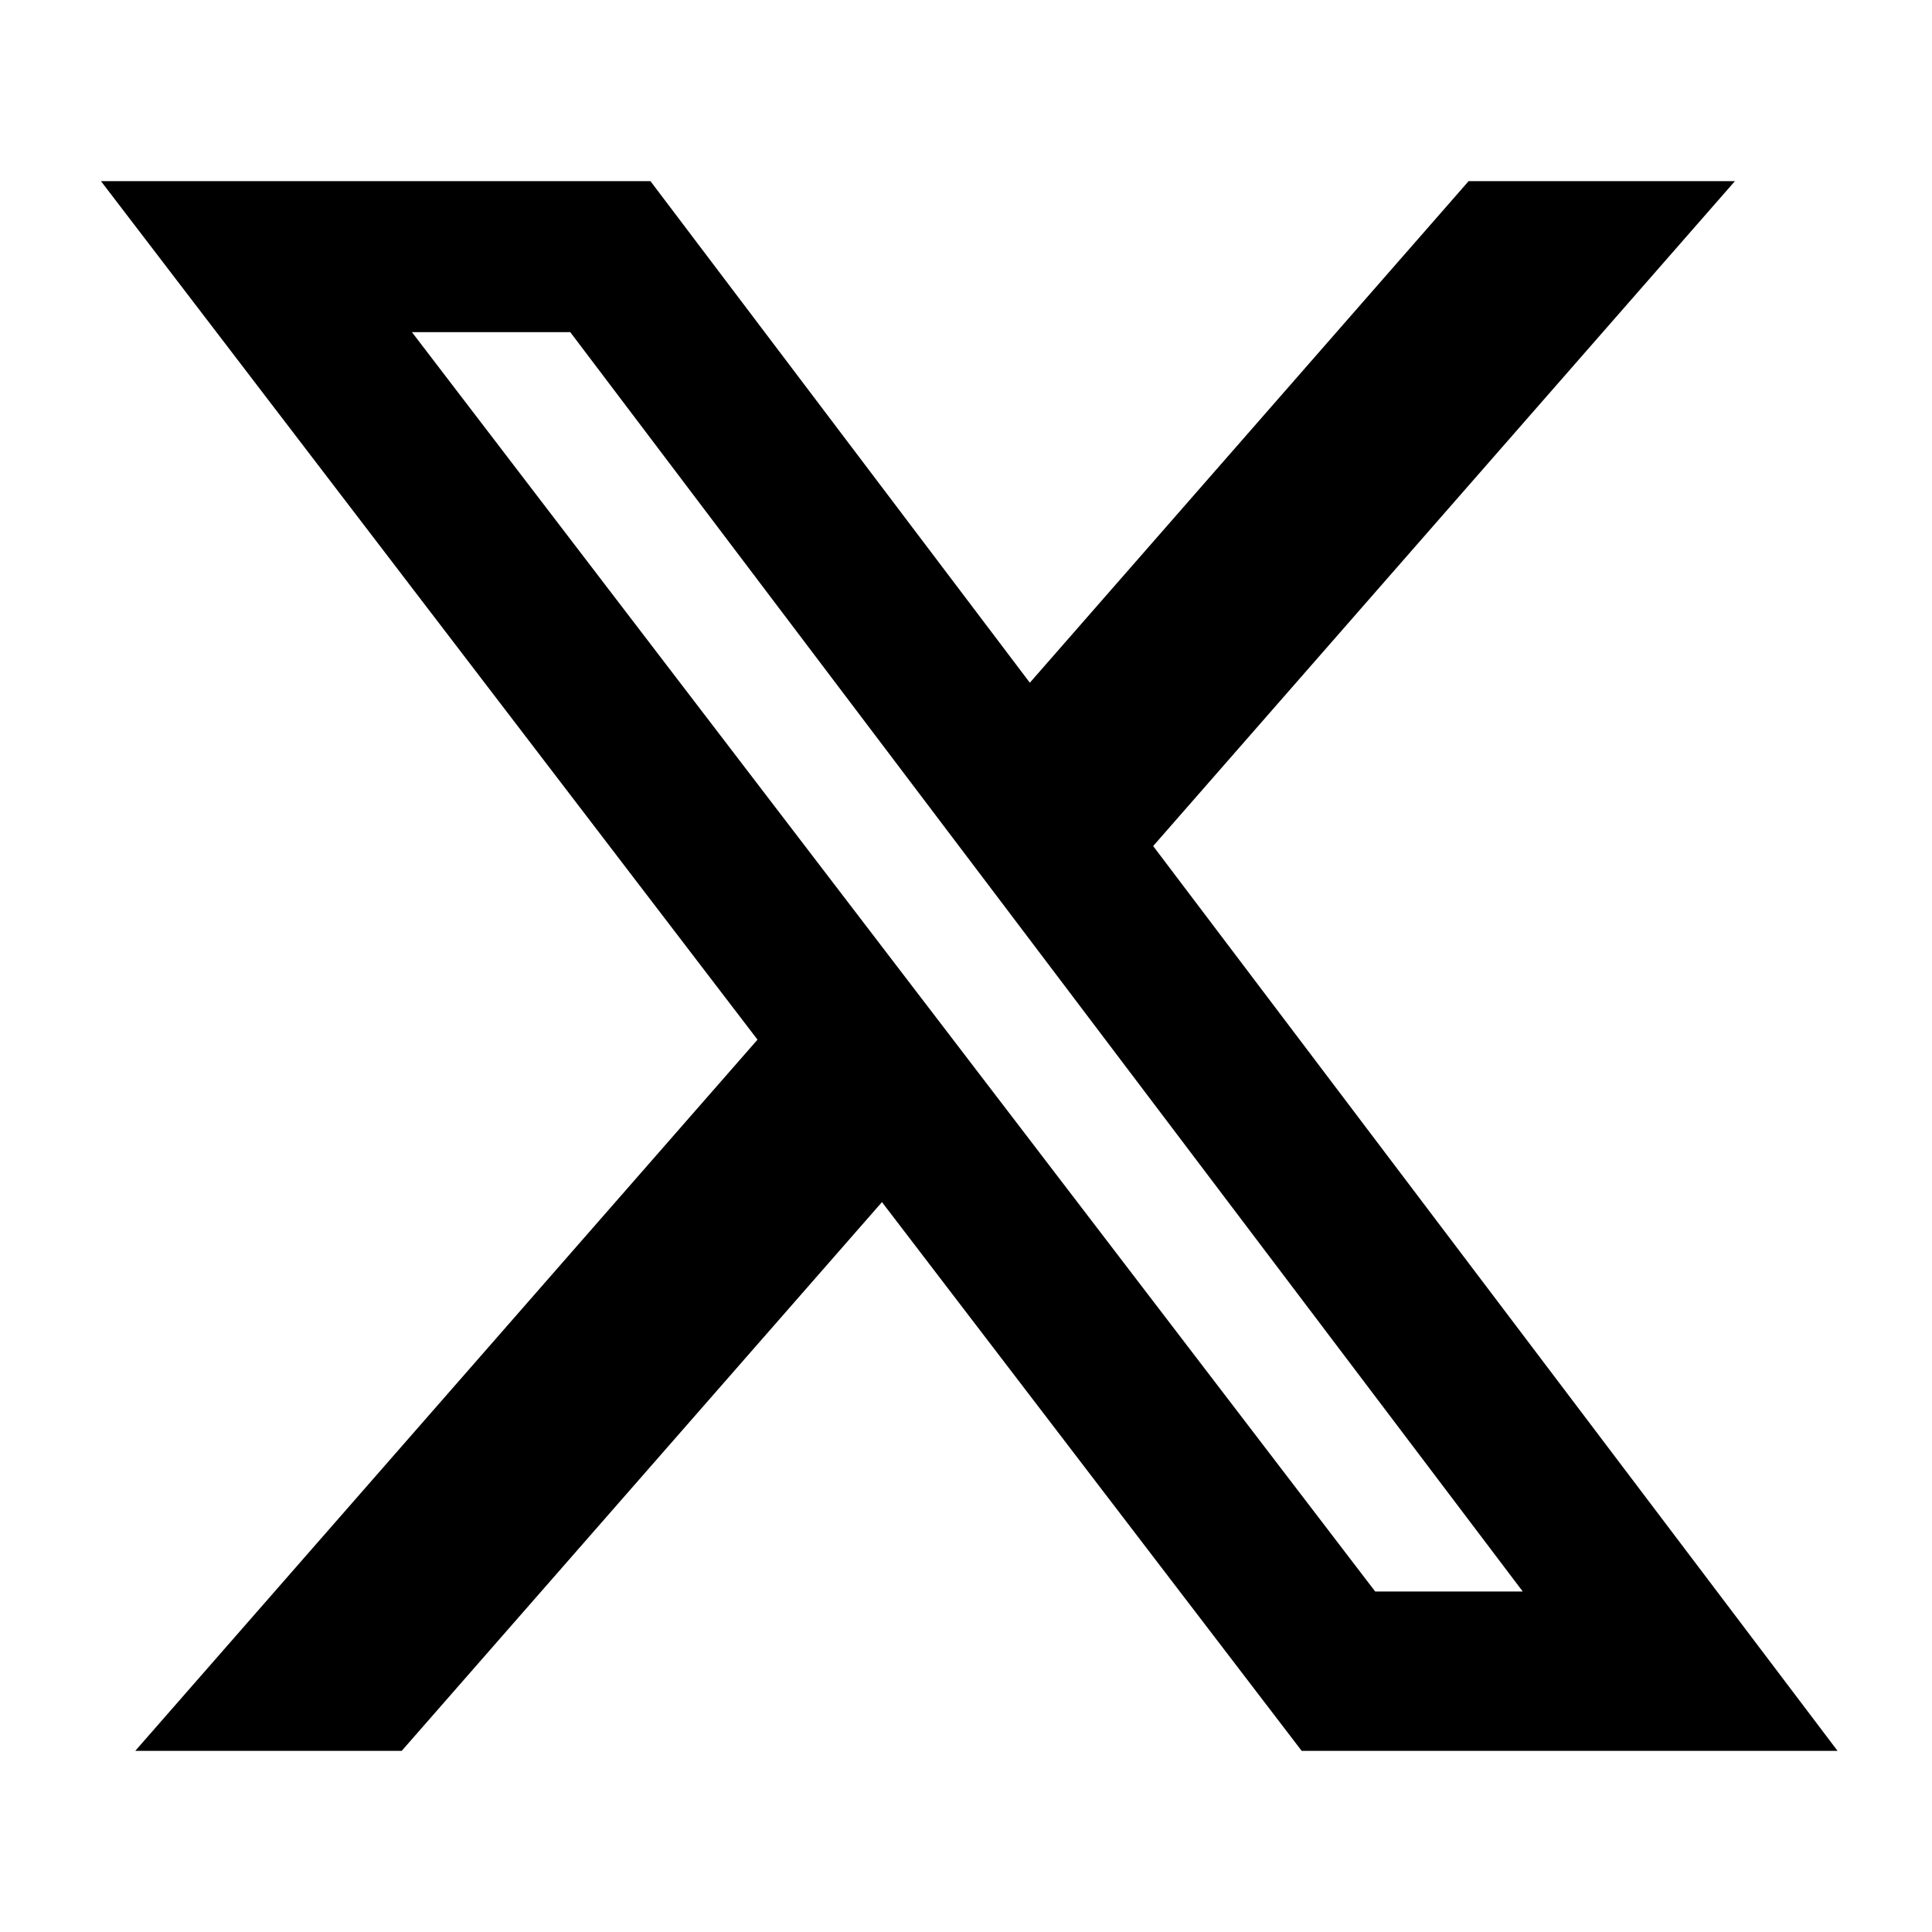
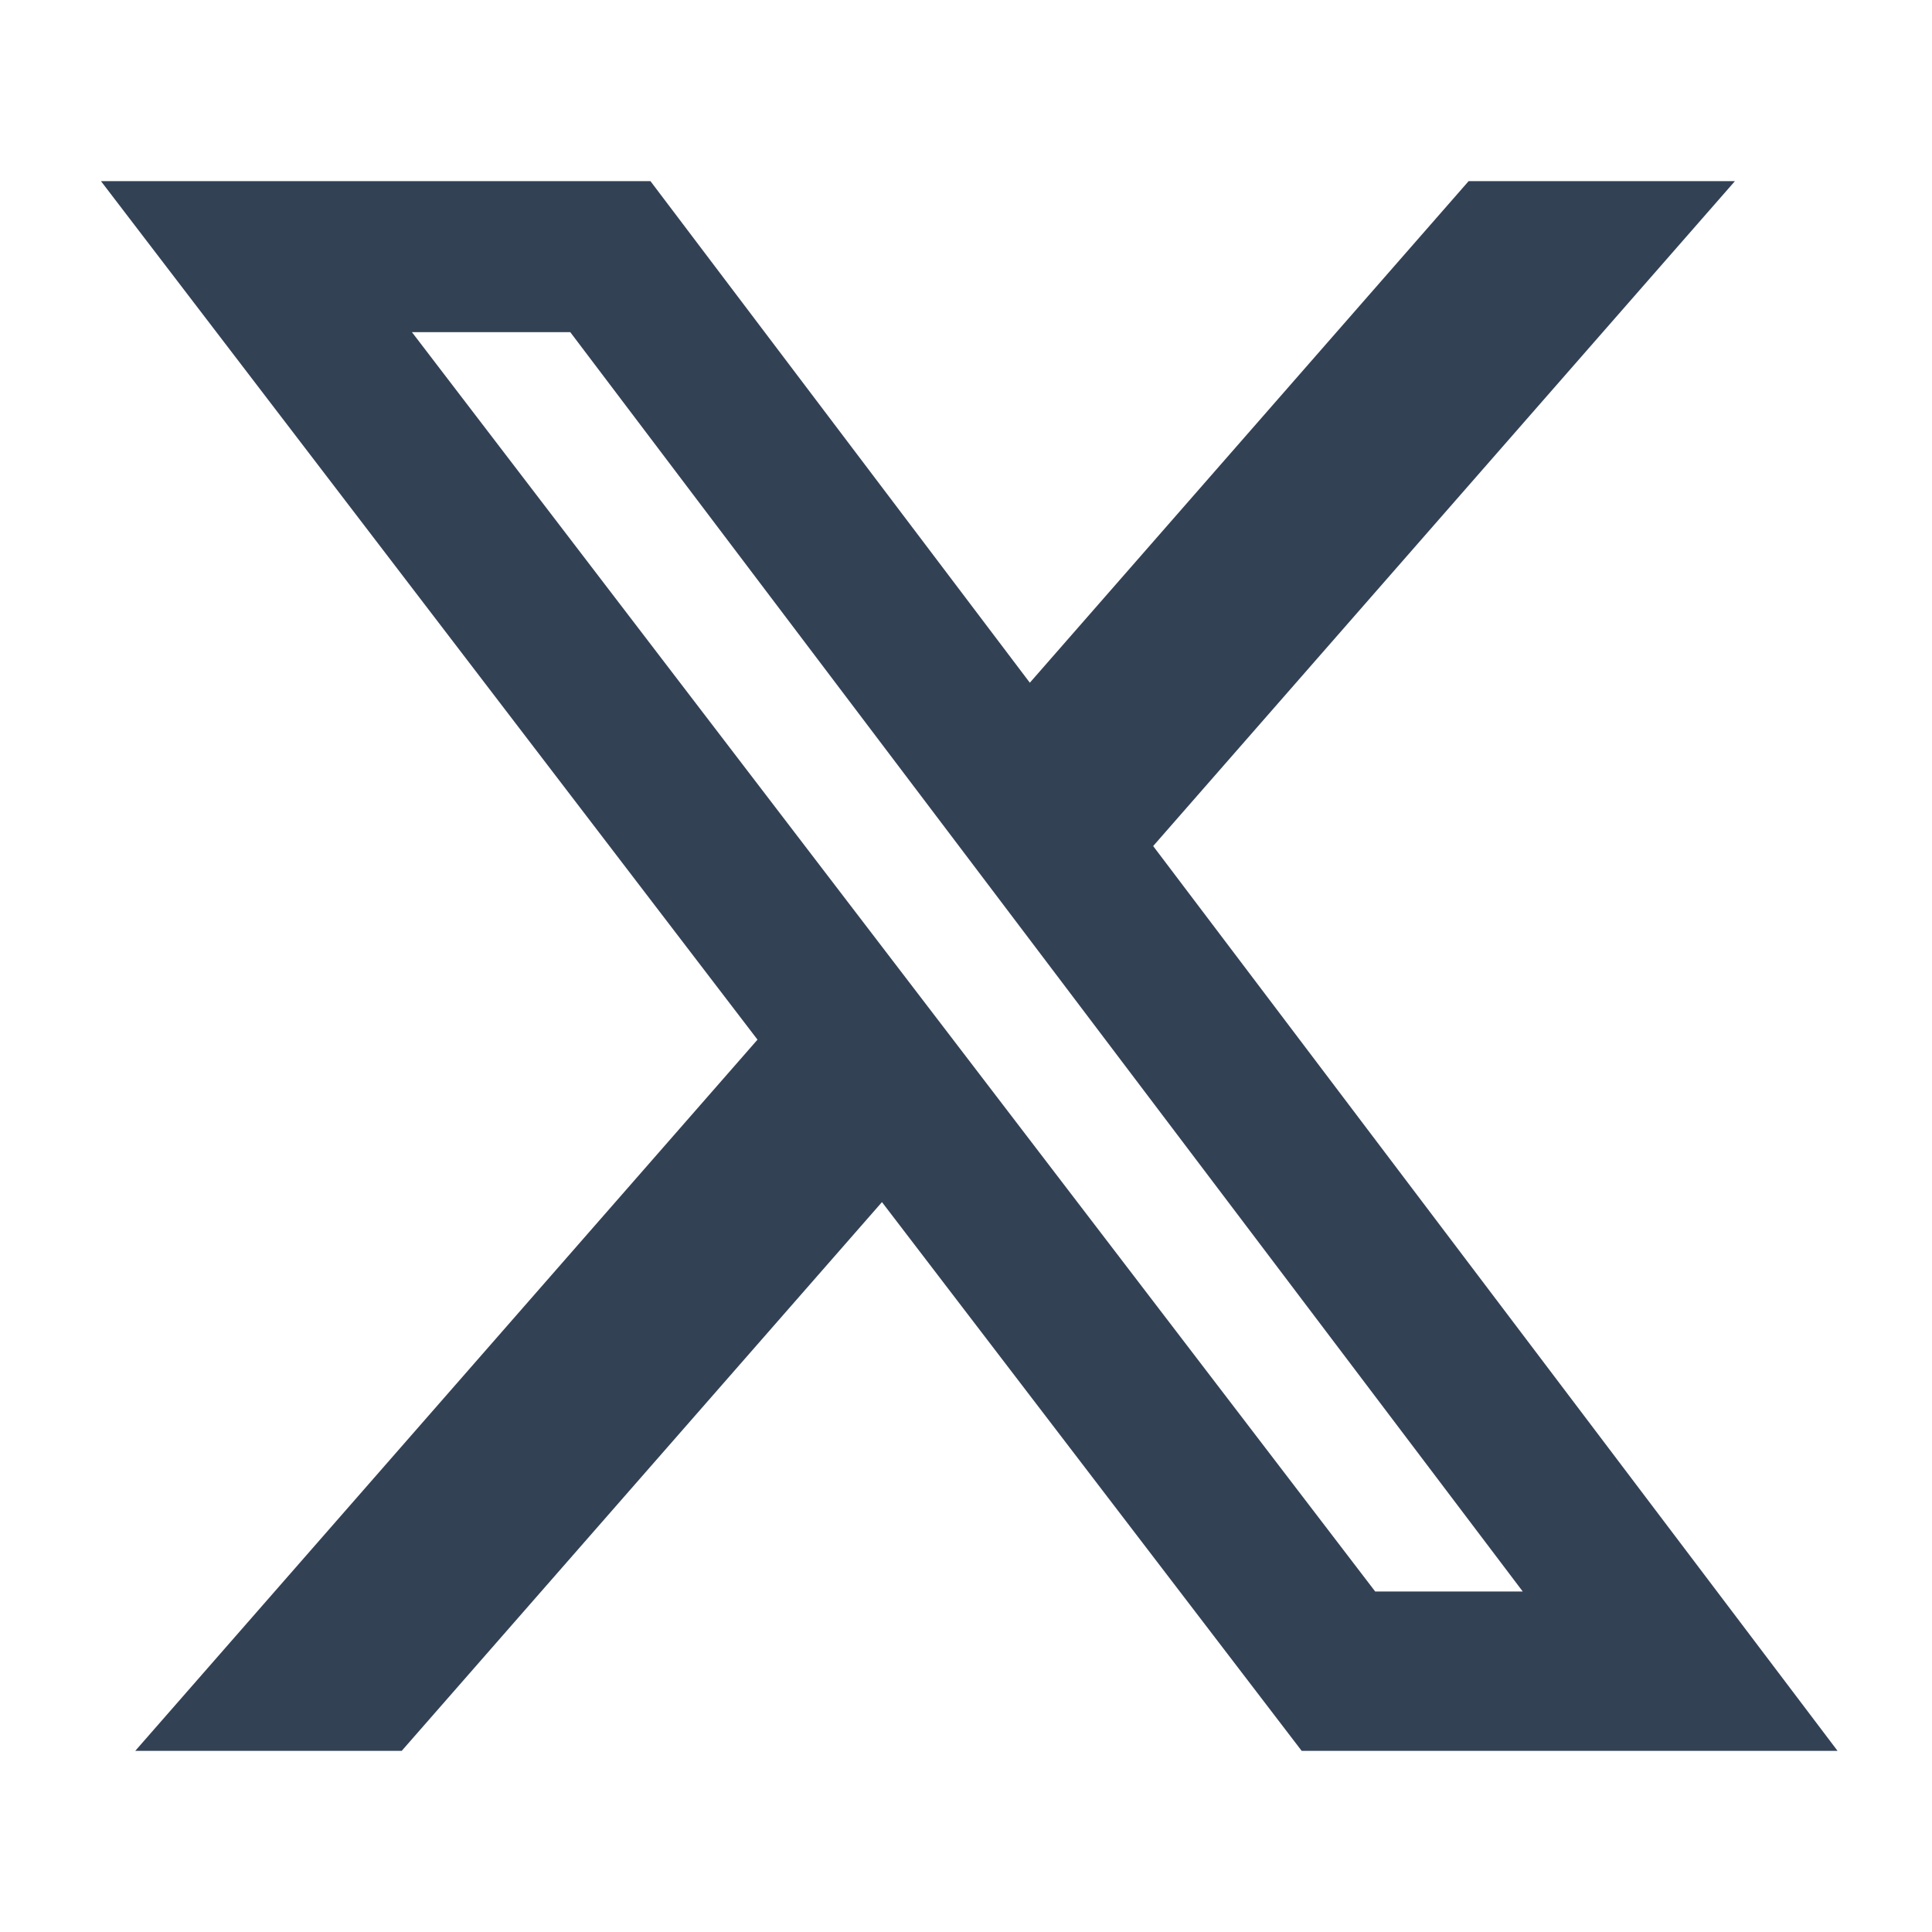
<svg xmlns="http://www.w3.org/2000/svg" viewBox="0 0 24 24" aria-hidden="true">
-   <path d="M18.244 2.25h3.308l-7.227 8.26 8.502 11.24H16.17l-5.214-6.817L4.99 21.75H1.68l7.73-8.835L1.254 2.25H8.08l4.713 6.231zm-1.161 17.52h1.833L7.084 4.126H5.117z" />
+   <path style="fill:#334155" d="M18.244 2.25h3.308l-7.227 8.26 8.502 11.24H16.17l-5.214-6.817L4.99 21.75H1.68l7.73-8.835L1.254 2.25H8.08l4.713 6.231zm-1.161 17.52h1.833L7.084 4.126H5.117z" />
</svg>
